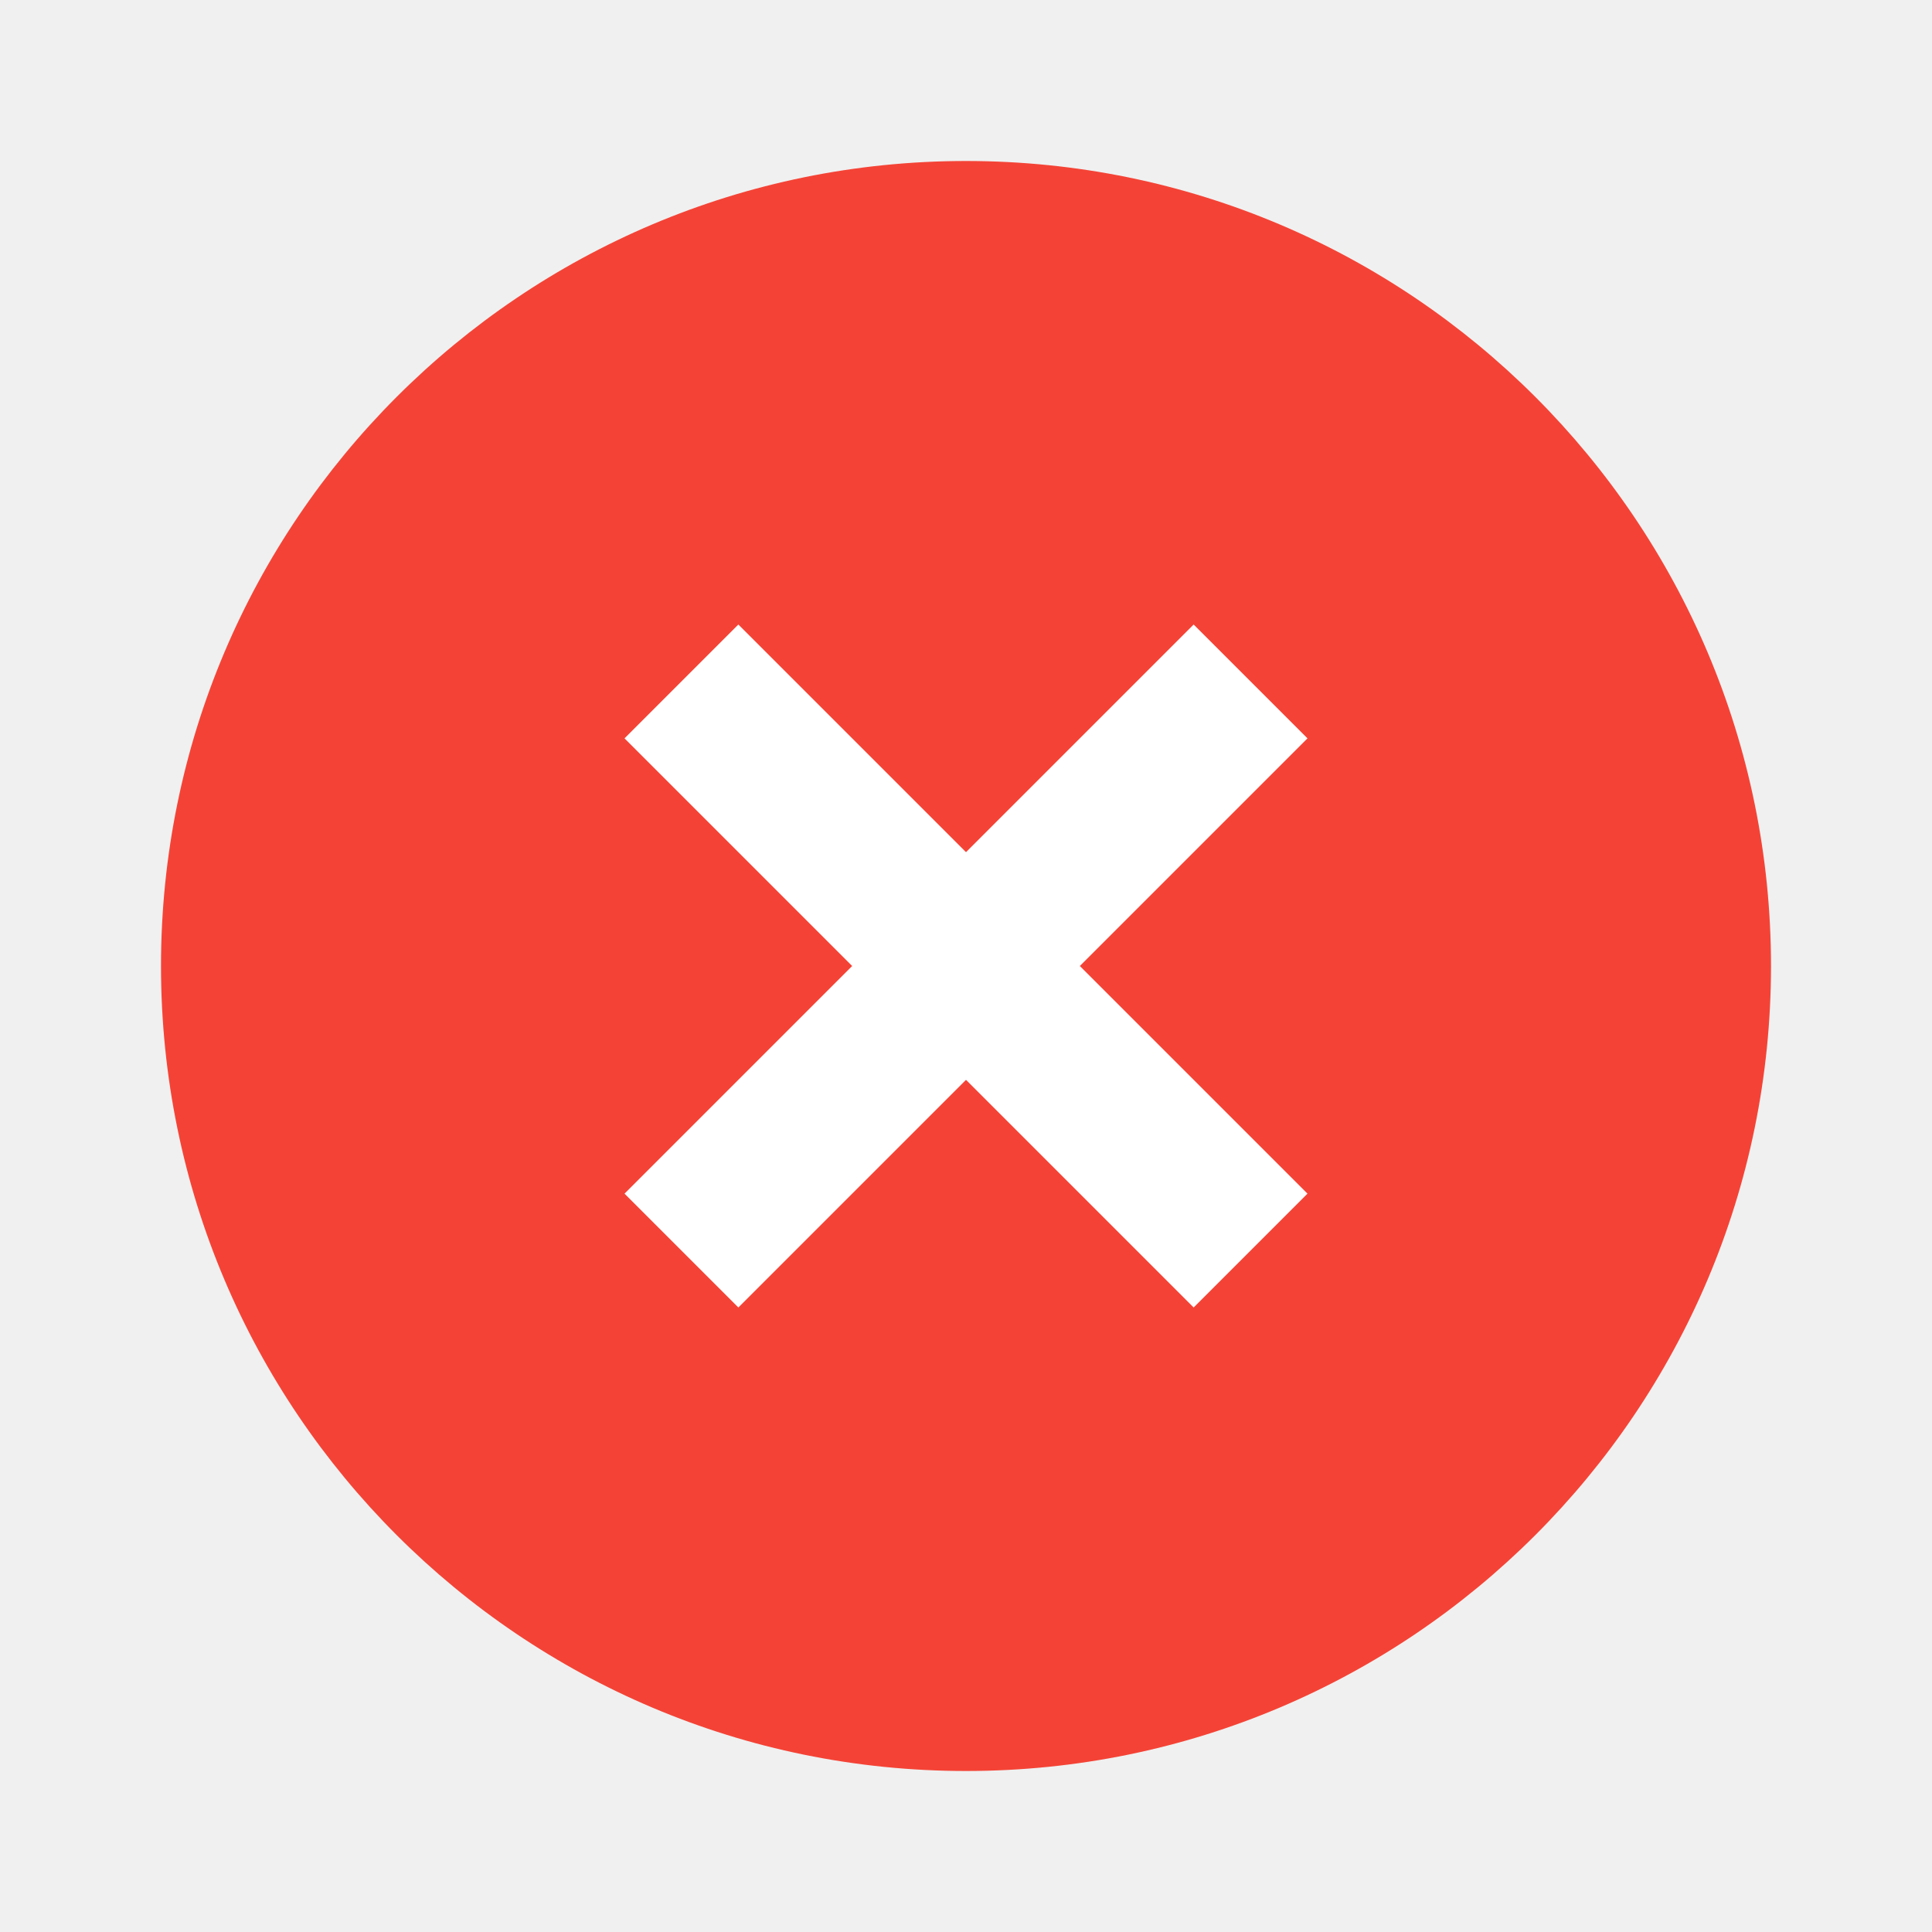
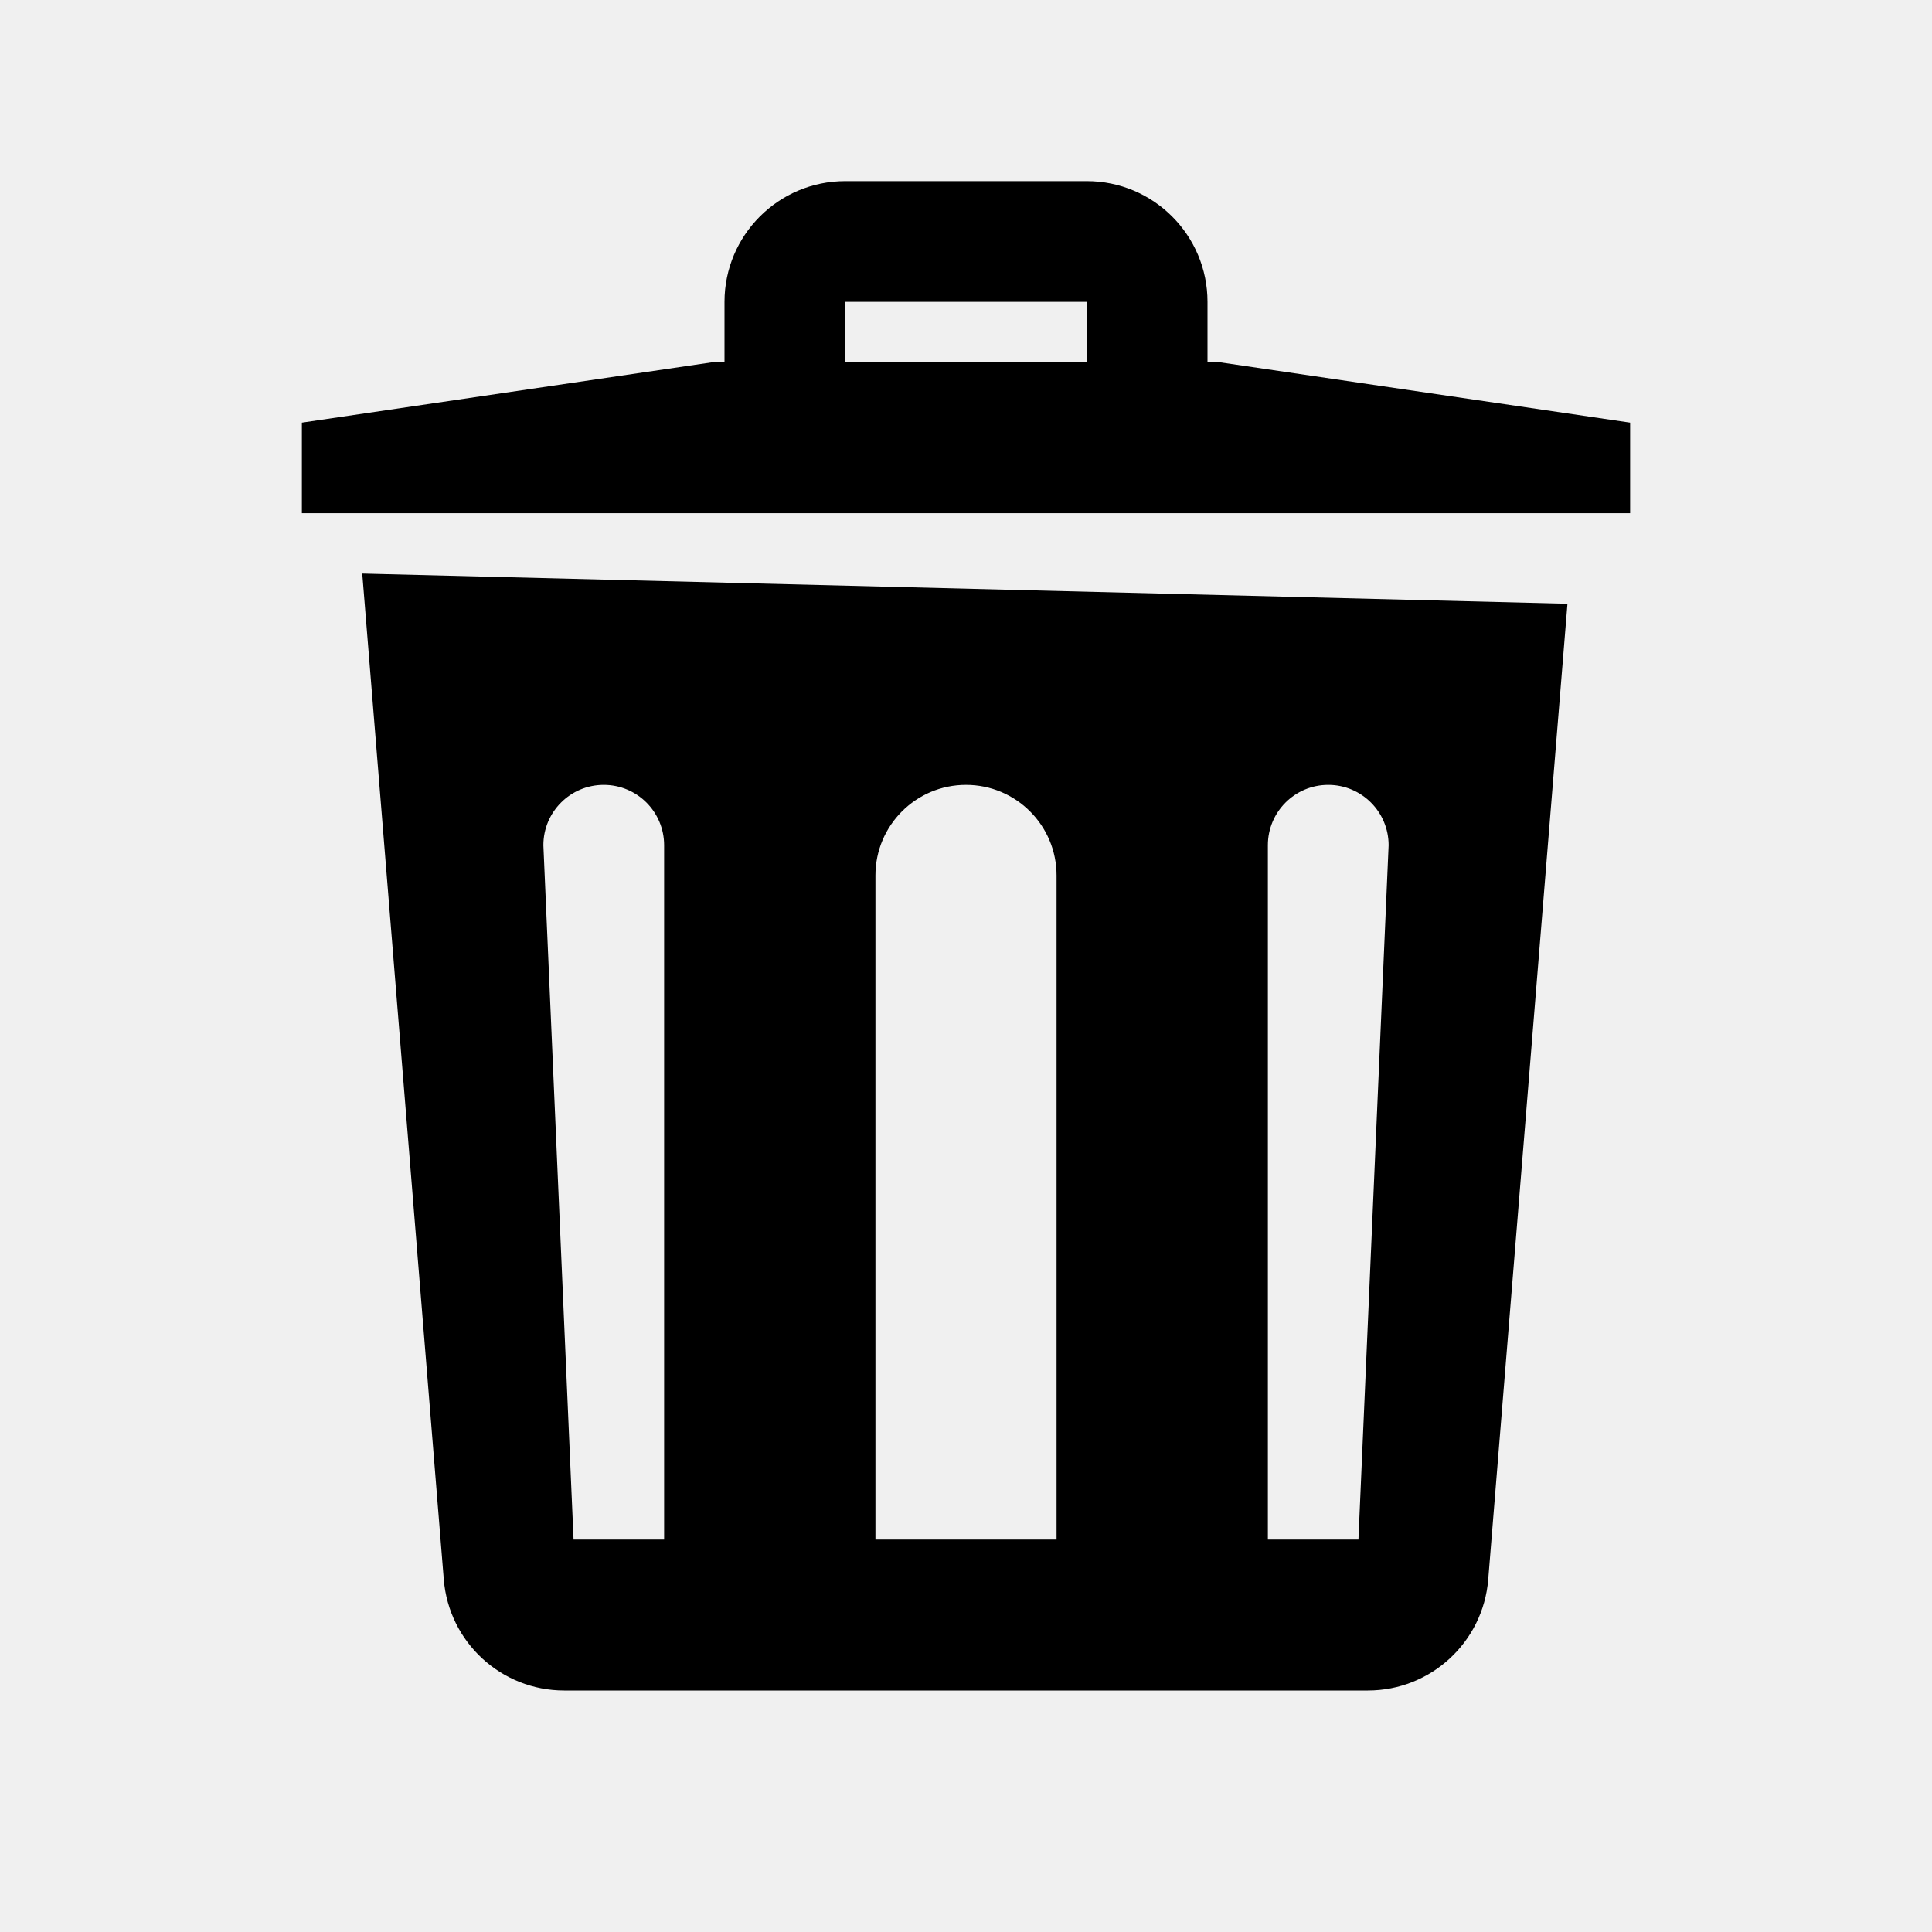
- <svg xmlns="http://www.w3.org/2000/svg" viewBox="0 0 48 48" width="48px" height="48px">
-   <path fill="#f44336" d="M44,24c0,11.045-8.955,20-20,20S4,35.045,4,24S12.955,4,24,4S44,12.955,44,24z" />
-   <path fill="#fff" d="M29.656,15.516l2.828,2.828l-14.14,14.14l-2.828-2.828L29.656,15.516z" />
-   <path fill="#fff" d="M32.484,29.656l-2.828,2.828l-14.14-14.14l2.828-2.828L32.484,29.656z" />
+ <svg xmlns="http://www.w3.org/2000/svg" viewBox="0 0 64 64" width="64px" height="64px">
+   <path d="M 28 6 C 25.791 6 24 7.791 24 10 L 24 12 L 23.6 12 L 10 14 L 10 17 L 54 17 L 54 14 L 40.4 12 L 40 12 L 40 10 C 40 7.791 38.209 6 36 6 L 28 6 z M 28 10 L 36 10 L 36 12 L 28 12 L 28 10 z M 12 19 L 14.701 52.322 C 14.869 54.399 16.605 56 18.689 56 L 45.312 56 C 47.397 56 49.13 54.401 49.299 52.324 L 51.924 20 L 12 19 z M 20 26 C 21.105 26 22 26.895 22 28 L 22 51 L 19 51 L 18 28 C 18 26.895 18.895 26 20 26 z M 32 26 C 33.657 26 35 27.343 35 29 L 35 51 L 29 51 L 29 29 C 29 27.343 30.343 26 32 26 z M 44 26 C 45.105 26 46 26.895 46 28 L 45 51 L 42 51 L 42 28 C 42 26.895 42.895 26 44 26 z" />
</svg>
